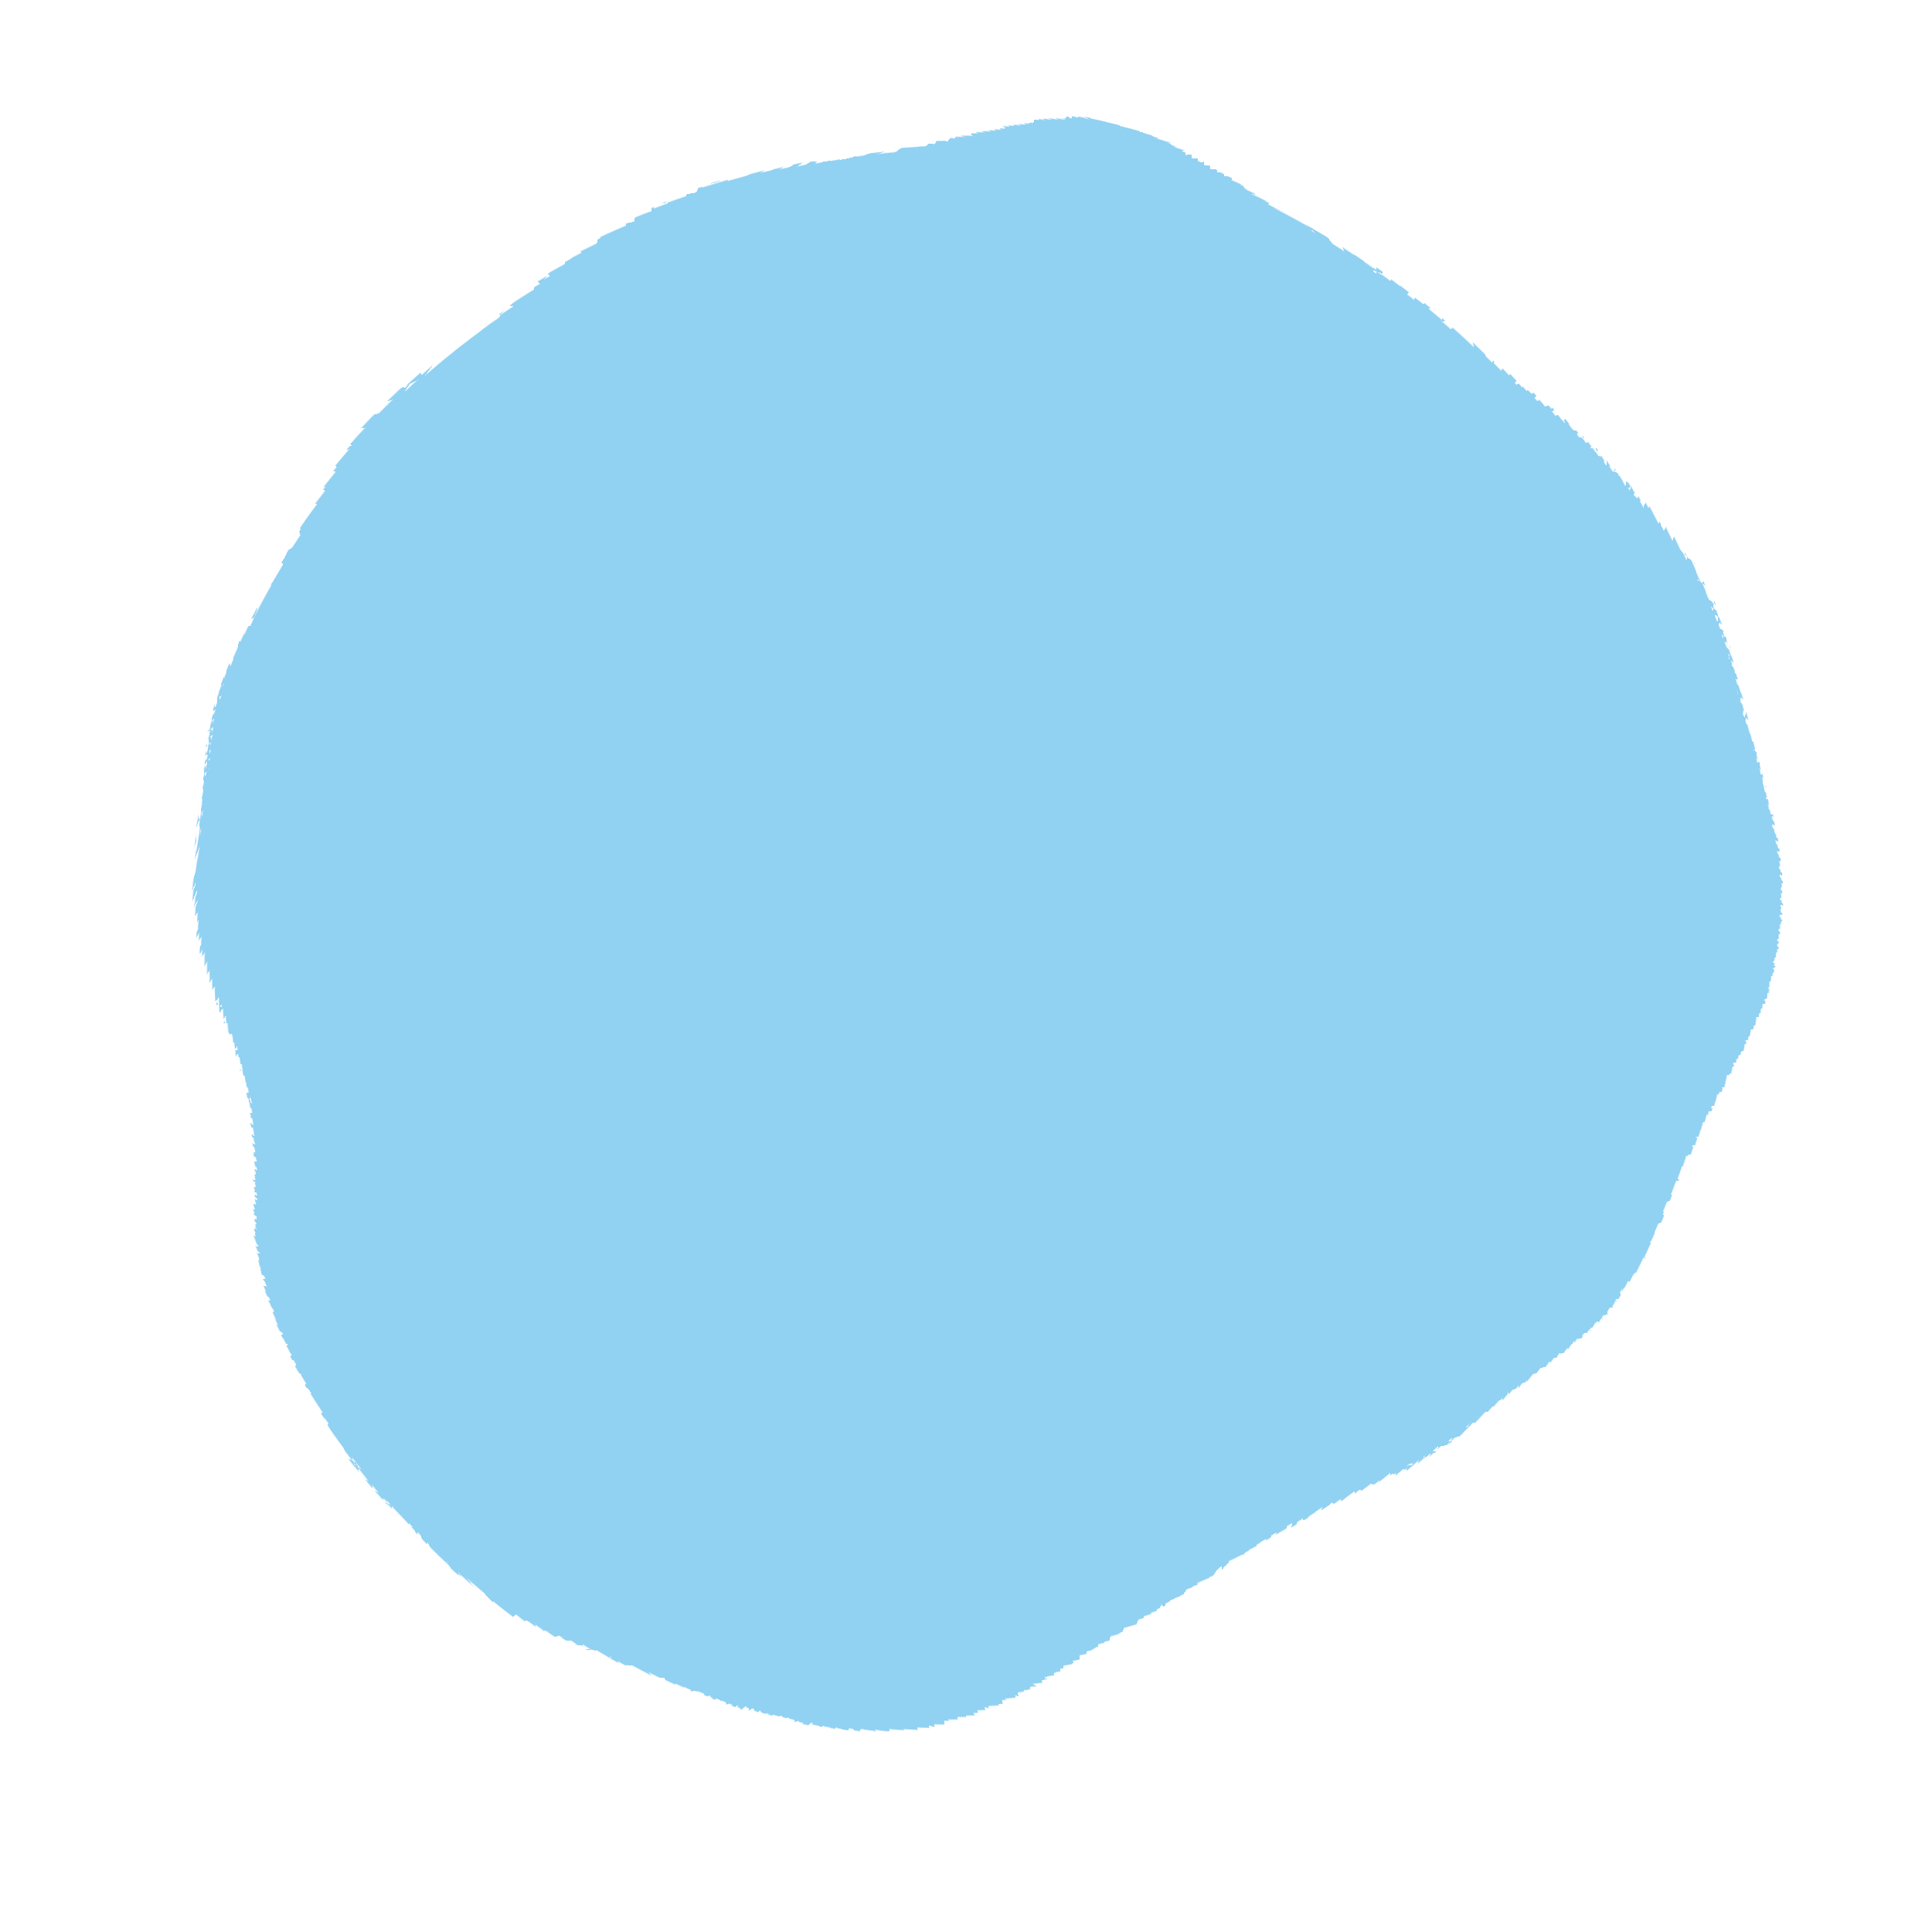
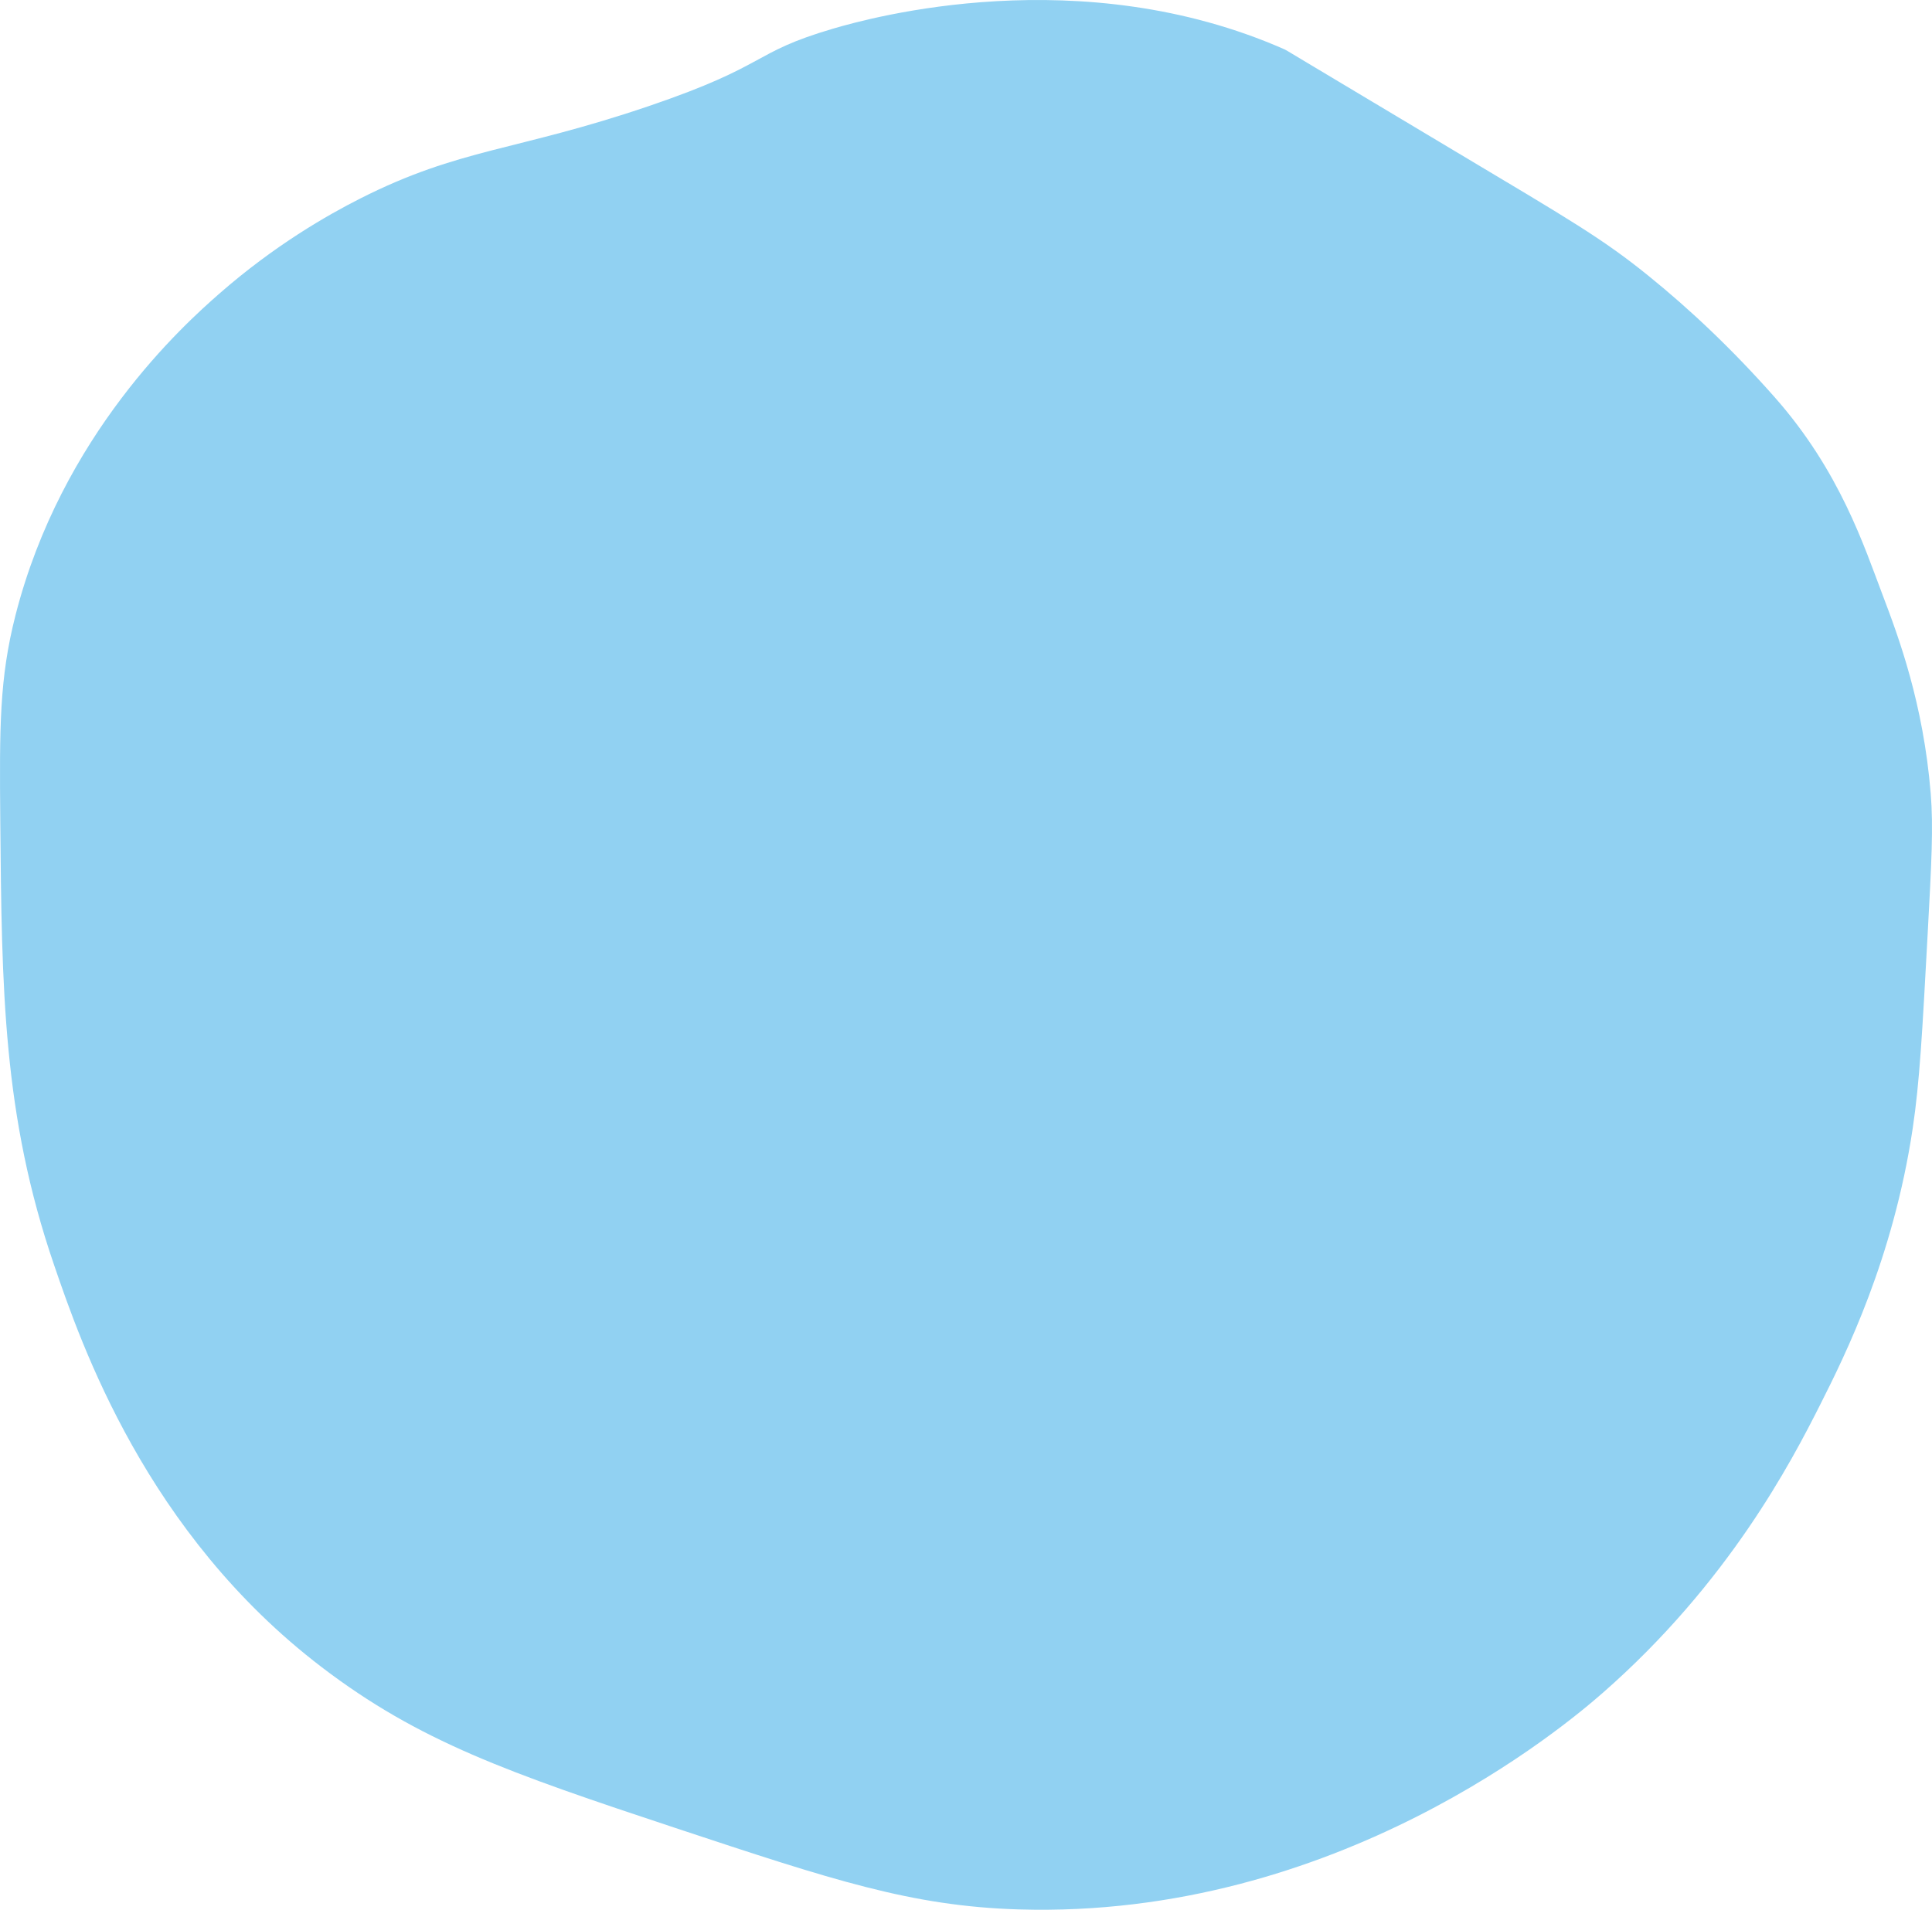
- <svg xmlns="http://www.w3.org/2000/svg" width="39" height="39" viewBox="0 0 39 39" fill="none">
-   <g filter="url(#filter0_g_4574_321)">
-     <circle cx="19.172" cy="19.172" r="16" fill="#91D1F2" />
-   </g>
-   <defs>
-     <filter id="filter0_g_4574_321" x="0.001" y="0.001" width="38.343" height="38.343" filterUnits="userSpaceOnUse" color-interpolation-filters="sRGB">
-       <feFlood flood-opacity="0" result="BackgroundImageFix" />
-       <feBlend mode="normal" in="SourceGraphic" in2="BackgroundImageFix" result="shape" />
-       <feTurbulence type="fractalNoise" baseFrequency="0.05 0.05" numOctaves="3" seed="8488" />
-       <feDisplacementMap in="shape" scale="6.343" xChannelSelector="R" yChannelSelector="G" result="displacedImage" width="100%" height="100%" />
-       <feMerge result="effect1_texture_4574_321">
-         <feMergeNode in="displacedImage" />
-       </feMerge>
-     </filter>
-   </defs>
+ <svg xmlns="http://www.w3.org/2000/svg" width="265" height="262" viewBox="0 0 265 262" fill="none">
+   <path d="M30.084 40.284C37.664 33.647 44.904 29.515 49.422 27.229C63.121 20.298 70.708 20.772 88.977 14.559C105.672 8.881 102.874 7.282 114.259 3.933C119.433 2.413 148.244 -5.562 176.244 6.794C176.46 6.89 176.156 6.757 199.488 20.69C215.316 30.142 219.766 32.714 226.041 37.783C231.834 42.465 237.601 47.914 243.397 54.467C252.382 64.625 255.7 74.984 258.211 81.584C260.424 87.401 263.817 96.515 264.824 108.862C265.2 113.465 264.932 118.4 264.407 128.077C263.67 141.679 263.301 148.48 262.351 154.821C259.682 172.628 253.149 185.809 249.645 192.745C245.75 200.453 237.126 217.129 219.798 232.279C214.81 236.642 183.426 263.274 139.719 261.952C125.013 261.507 114.224 257.931 92.644 250.78C69.671 243.166 57.475 238.906 44.117 228.71C20.035 210.329 11.14 184.4 7.416 173.538C0.391 153.05 0.24 135.693 0.039 112.656C-0.074 99.726 -0.085 93.084 2.116 84.443C8.44 59.627 25.21 44.549 30.084 40.284Z" fill="#91D1F2" />
</svg>
